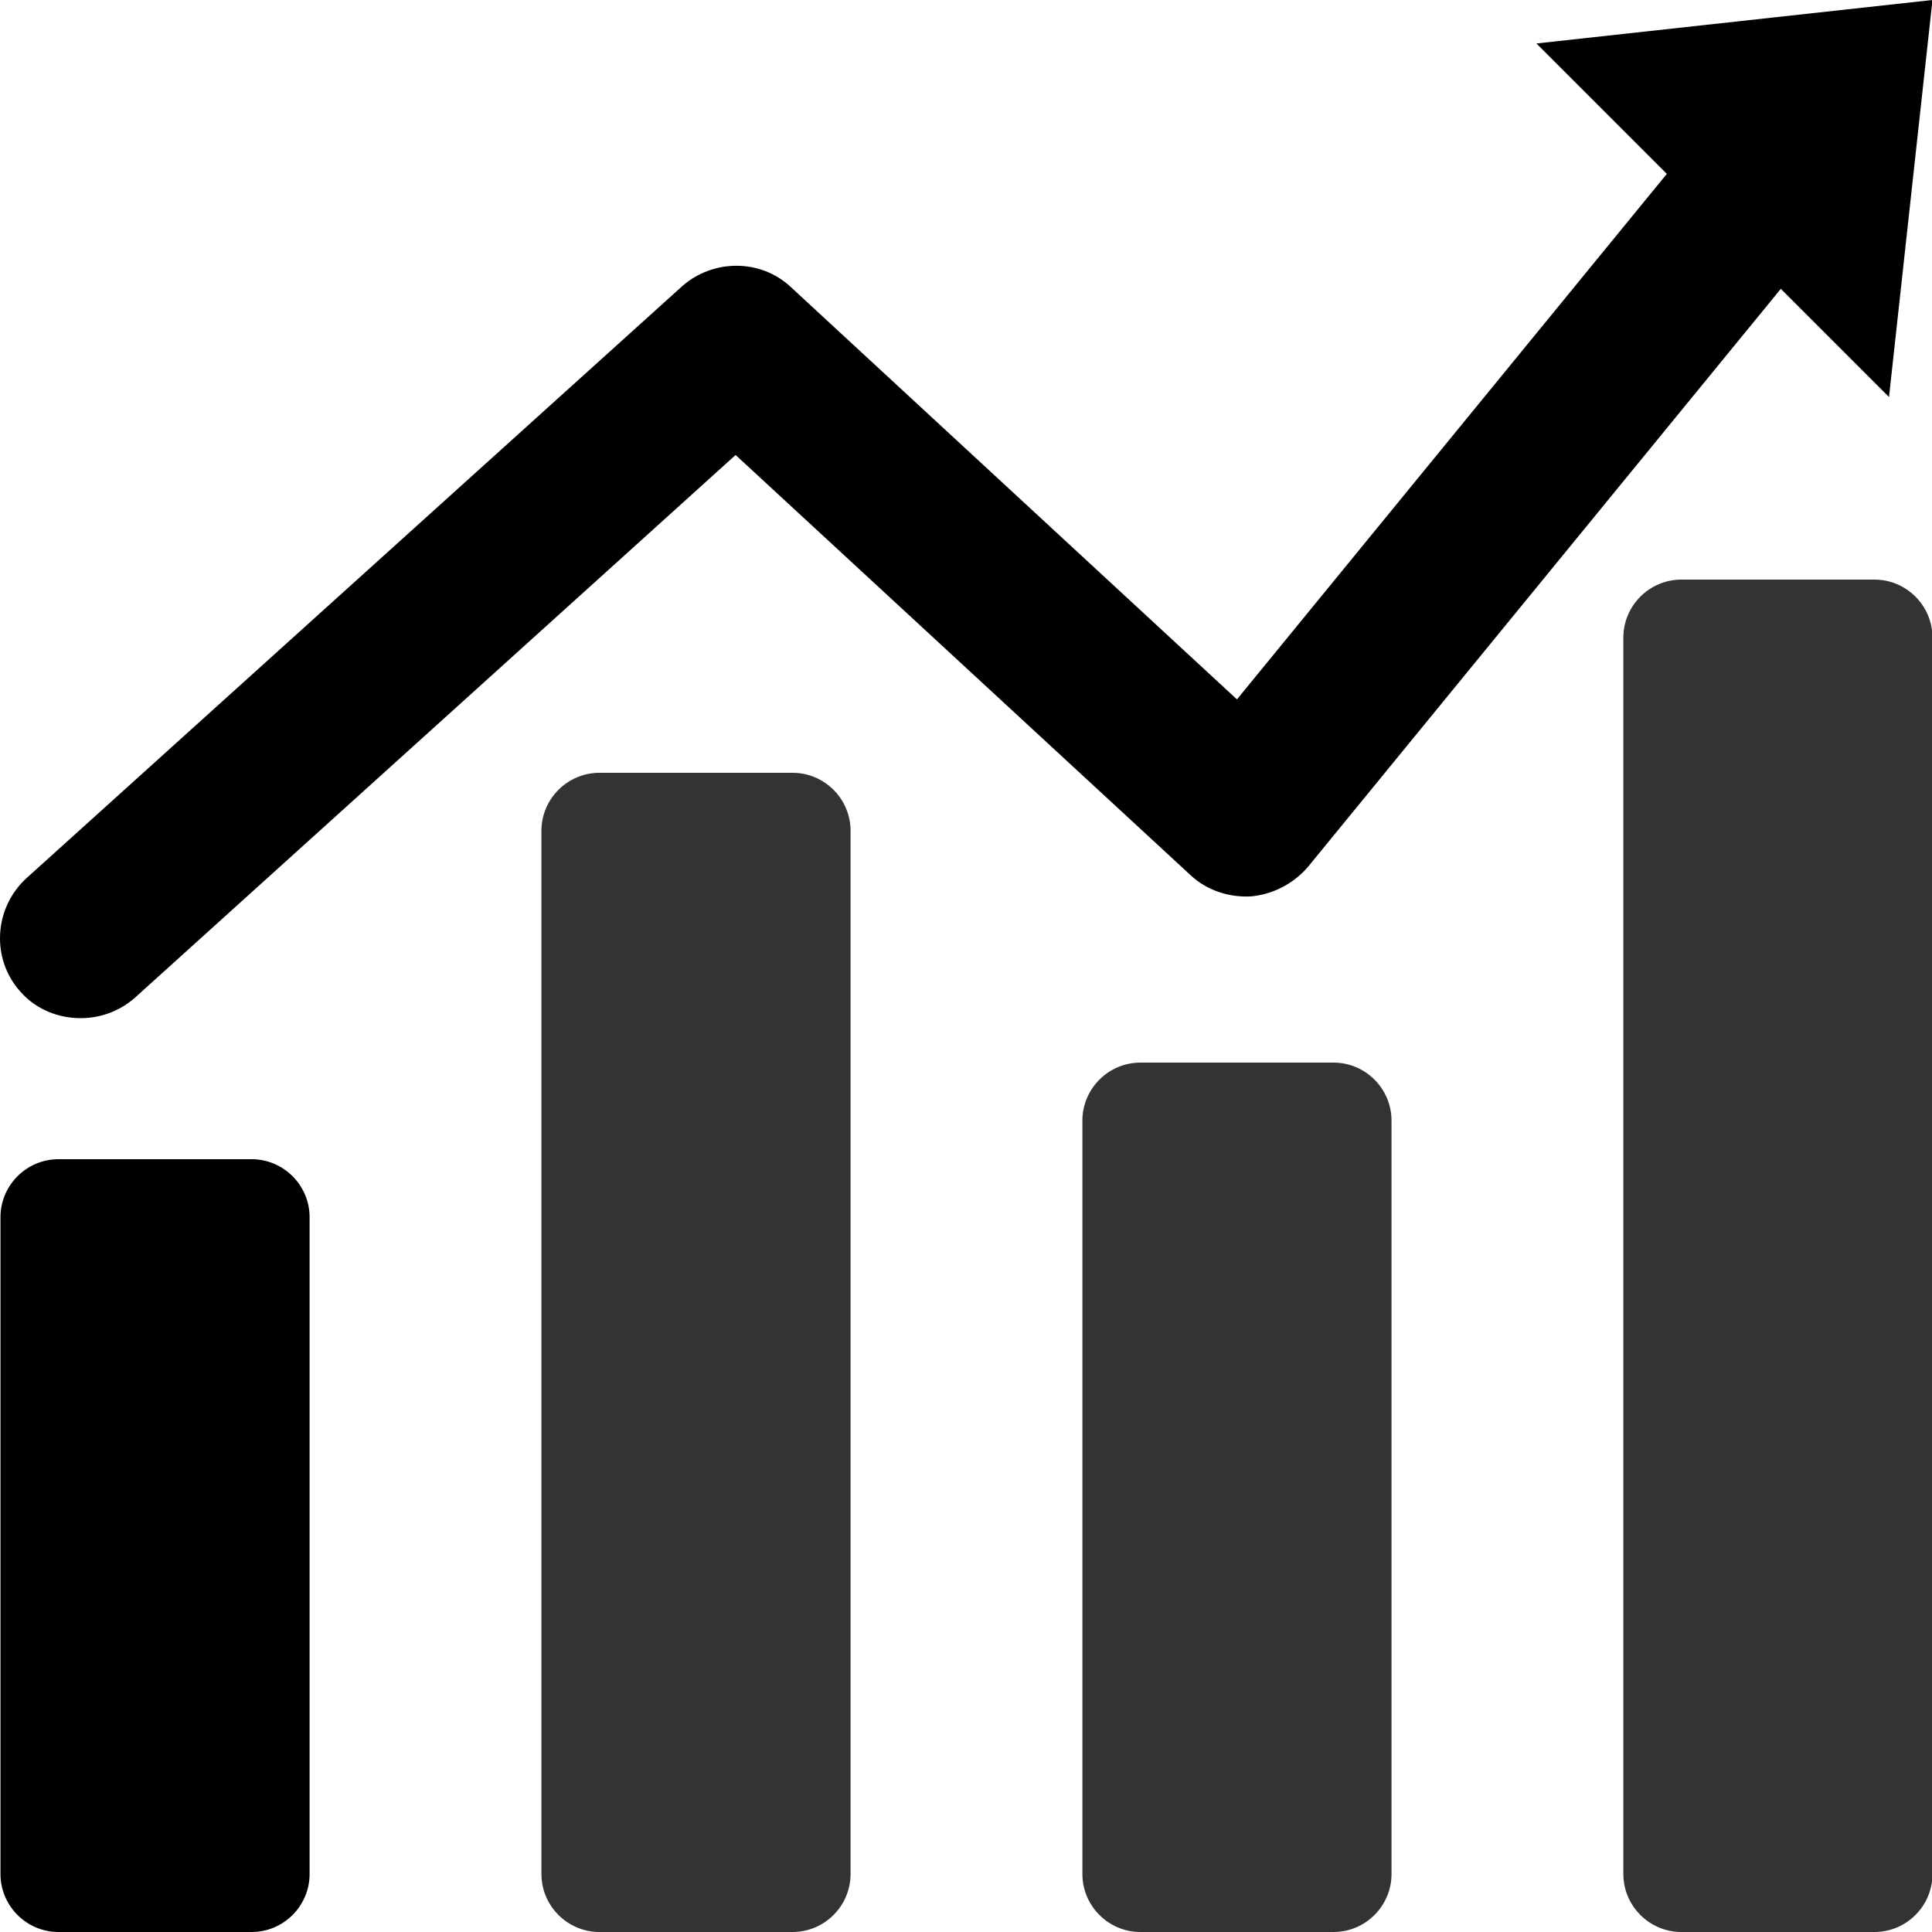
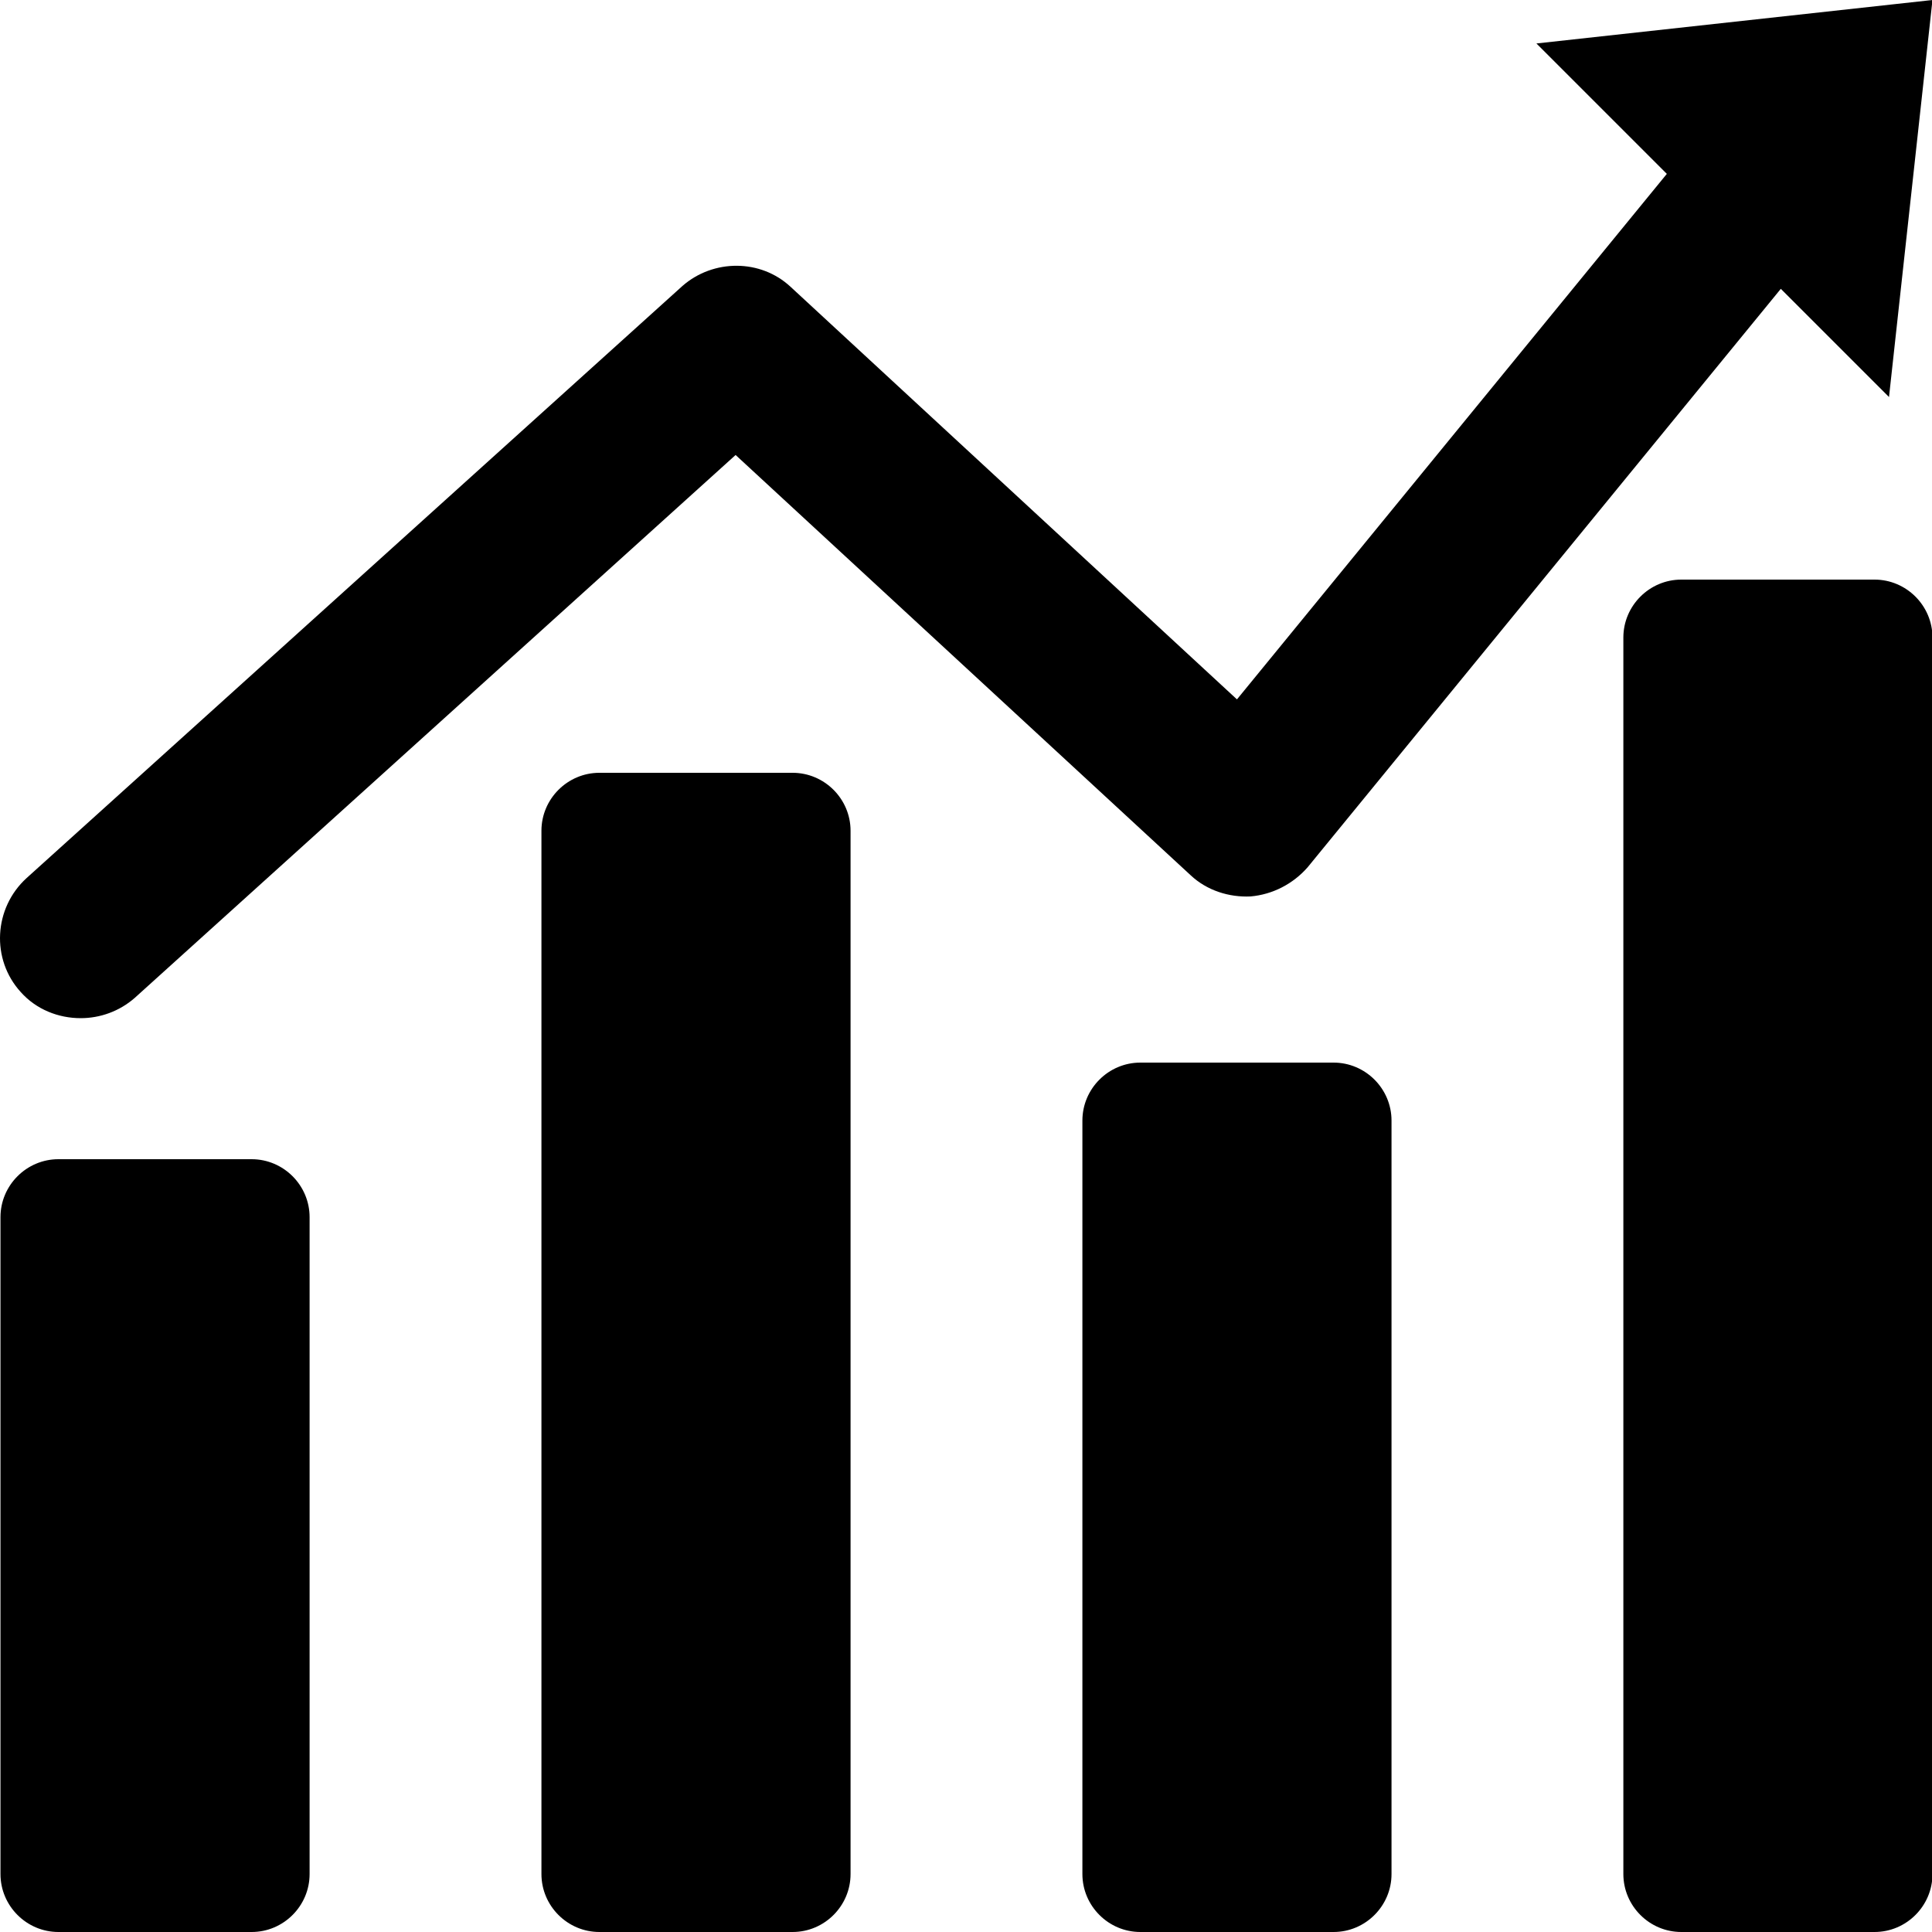
<svg xmlns="http://www.w3.org/2000/svg" class="icon" width="200px" height="200.00px" viewBox="0 0 1024 1024" version="1.1">
  <path d="M1024.252 0l-209.92 23.04L883.452 92.16 655.612 370.688 419.068 152.064c-15.872-14.848-40.96-14.848-57.344-0.512L14.076 465.408C-3.332 481.28-4.868 508.416 11.004 525.824c8.192 9.216 19.968 13.824 31.744 13.824 10.24 0 20.48-3.584 28.672-10.752l318.464-287.744 241.152 222.72c8.704 8.192 20.48 11.776 31.744 11.264 11.776-1.024 22.528-6.656 30.208-15.36l250.88-306.688 57.344 57.344L1024.252 0z m0 0M133.372 1024H30.972c-16.896 0-30.72-13.824-30.72-30.72v-348.16c0-16.896 13.824-30.72 30.72-30.72h102.4c16.896 0 30.72 13.824 30.72 30.72v348.16c0 16.896-13.824 30.72-30.72 30.72z" />
-   <path fill="#333333" d="M420.092 1024H317.692c-16.896 0-30.72-13.824-30.72-30.72V440.32c0-16.896 13.824-30.72 30.72-30.72h102.4c16.896 0 30.72 13.824 30.72 30.72v552.96c0 16.896-13.824 30.72-30.72 30.72zM706.812 1024h-102.4c-16.896 0-30.72-13.824-30.72-30.72v-399.36c0-16.896 13.824-30.72 30.72-30.72h102.4c16.896 0 30.72 13.824 30.72 30.72v399.36c0 16.896-13.824 30.72-30.72 30.72zM993.532 1024h-102.4c-16.896 0-30.72-13.824-30.72-30.72V337.92c0-16.896 13.824-30.72 30.72-30.72h102.4c16.896 0 30.72 13.824 30.72 30.72v655.36c0 16.896-13.824 30.72-30.72 30.72z" />
+   <path d="M420.092 1024H317.692c-16.896 0-30.72-13.824-30.72-30.72V440.32c0-16.896 13.824-30.72 30.72-30.72h102.4c16.896 0 30.72 13.824 30.72 30.72v552.96c0 16.896-13.824 30.72-30.72 30.72zM706.812 1024h-102.4c-16.896 0-30.72-13.824-30.72-30.72v-399.36c0-16.896 13.824-30.72 30.72-30.72h102.4c16.896 0 30.72 13.824 30.72 30.72v399.36c0 16.896-13.824 30.72-30.72 30.72zM993.532 1024h-102.4c-16.896 0-30.72-13.824-30.72-30.72V337.92c0-16.896 13.824-30.72 30.72-30.72h102.4c16.896 0 30.72 13.824 30.72 30.72v655.36c0 16.896-13.824 30.72-30.72 30.72z" />
</svg>
